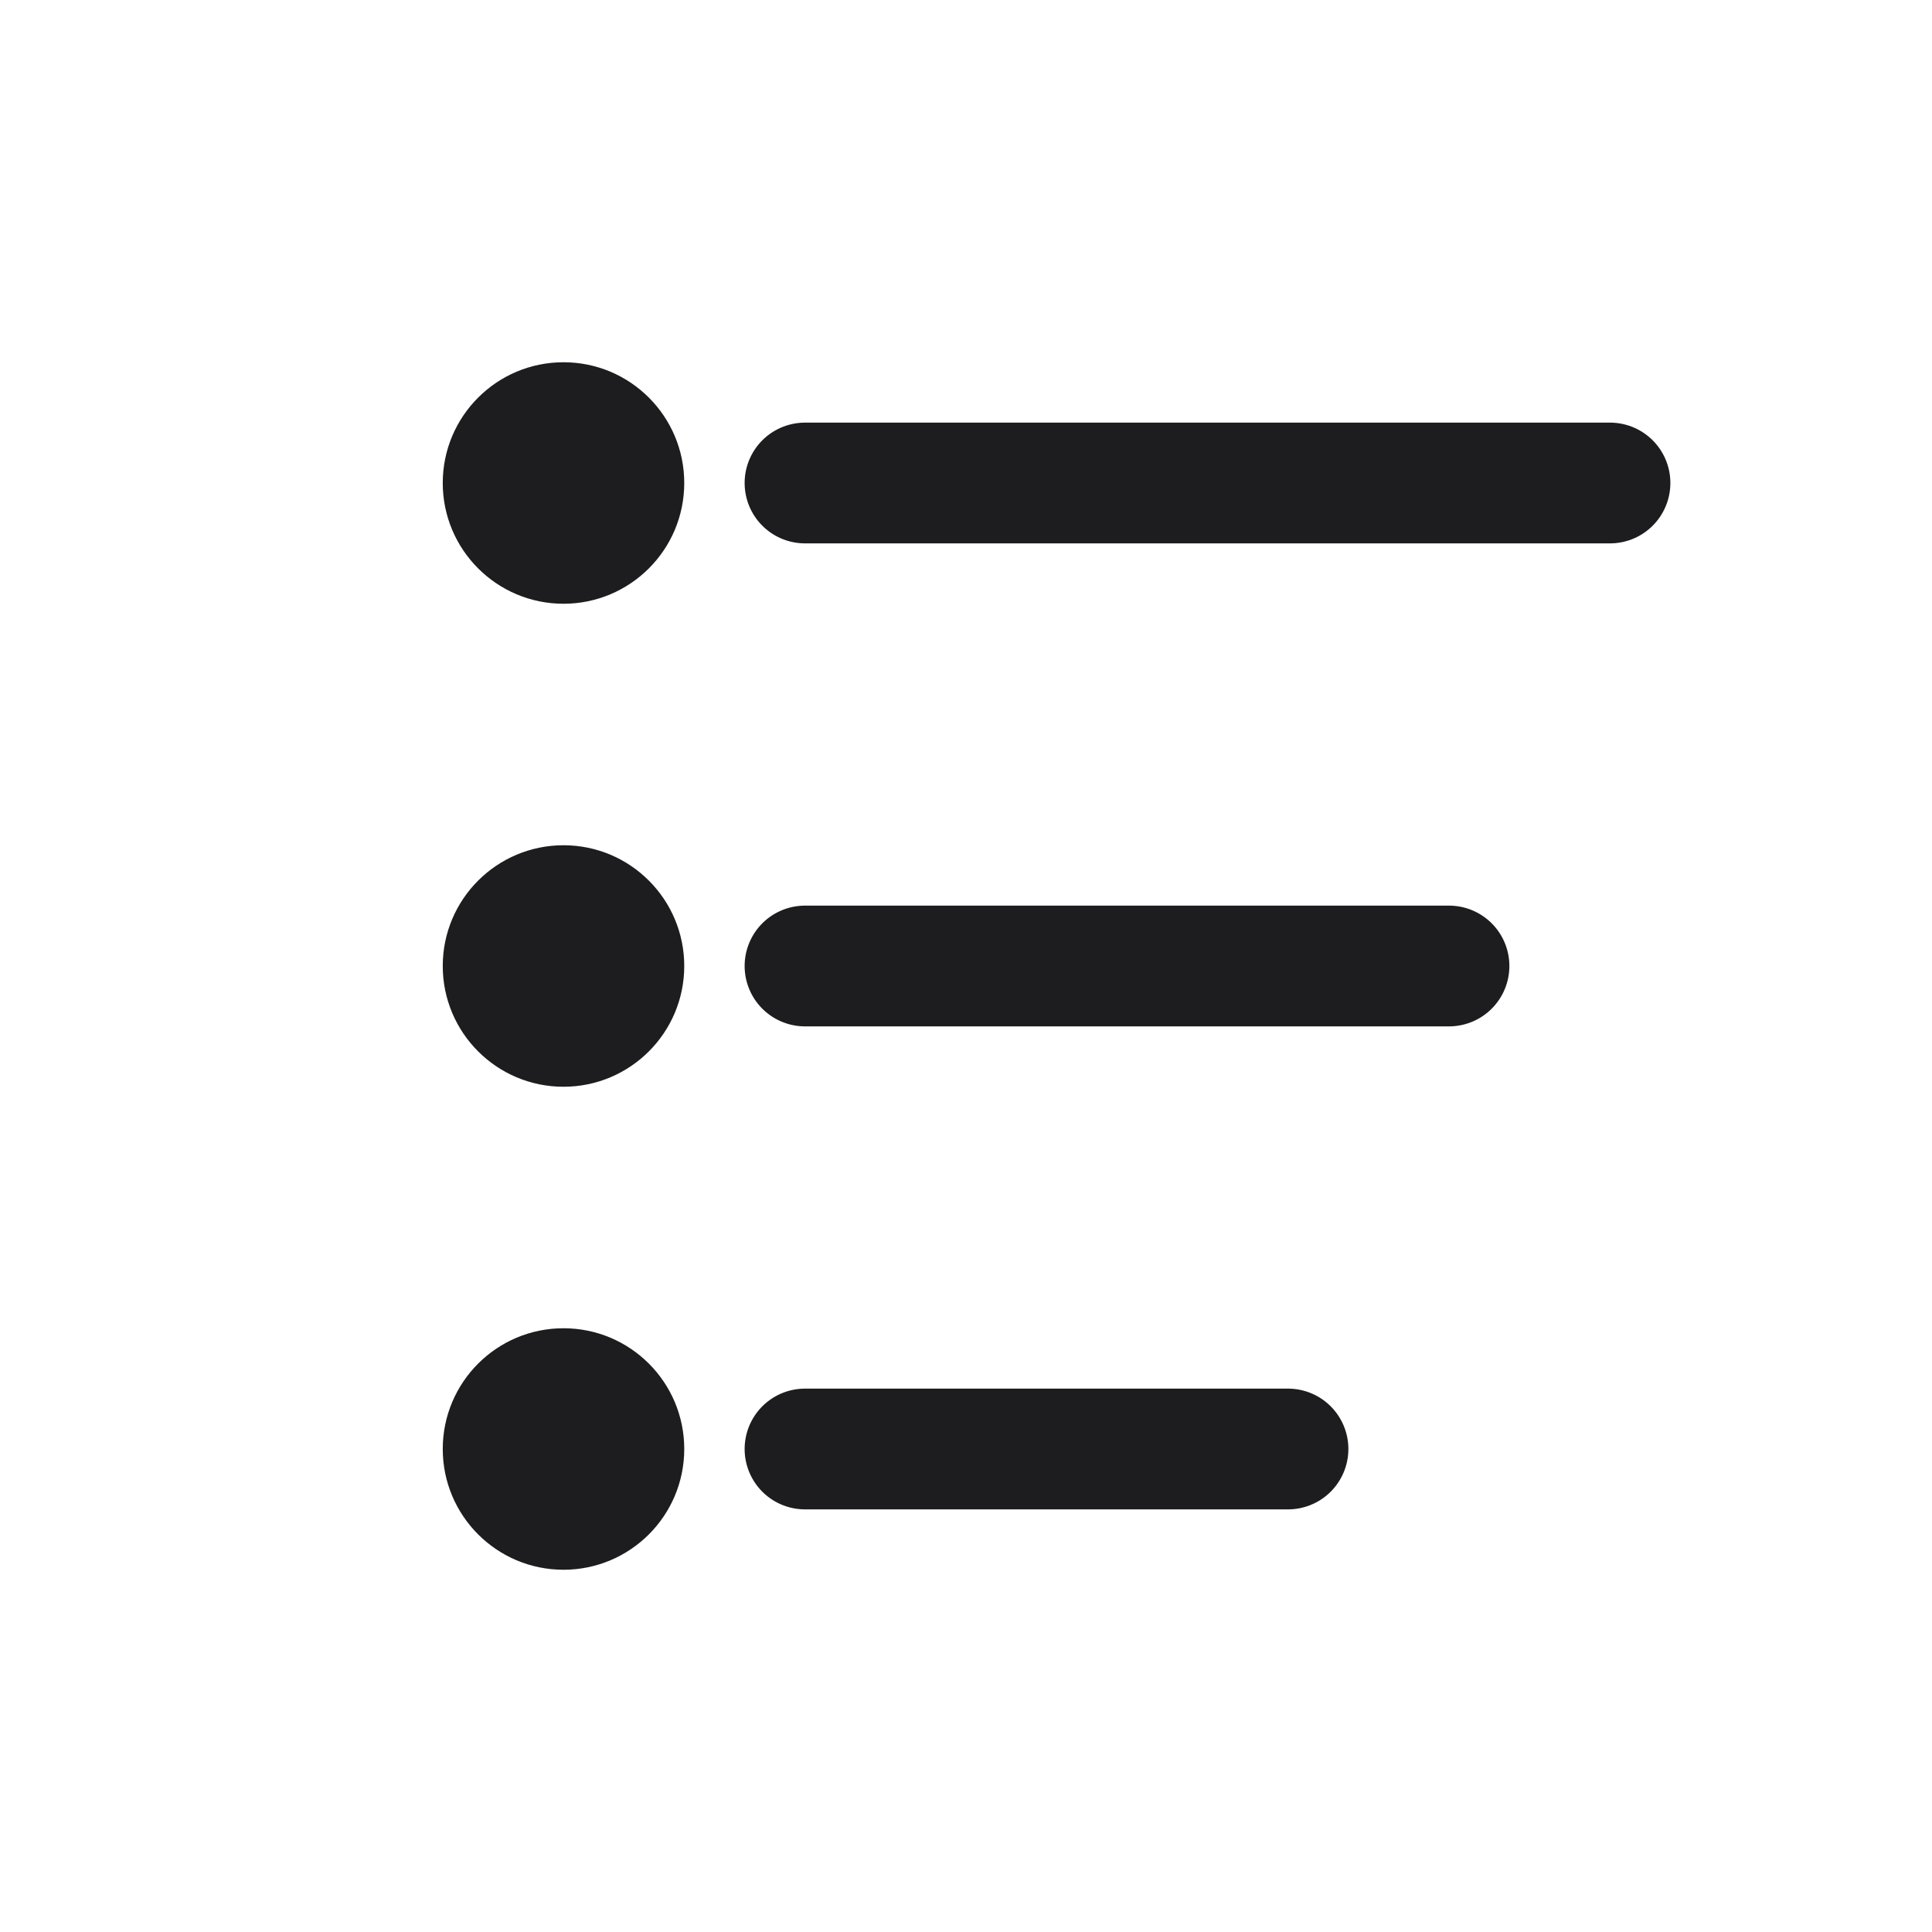
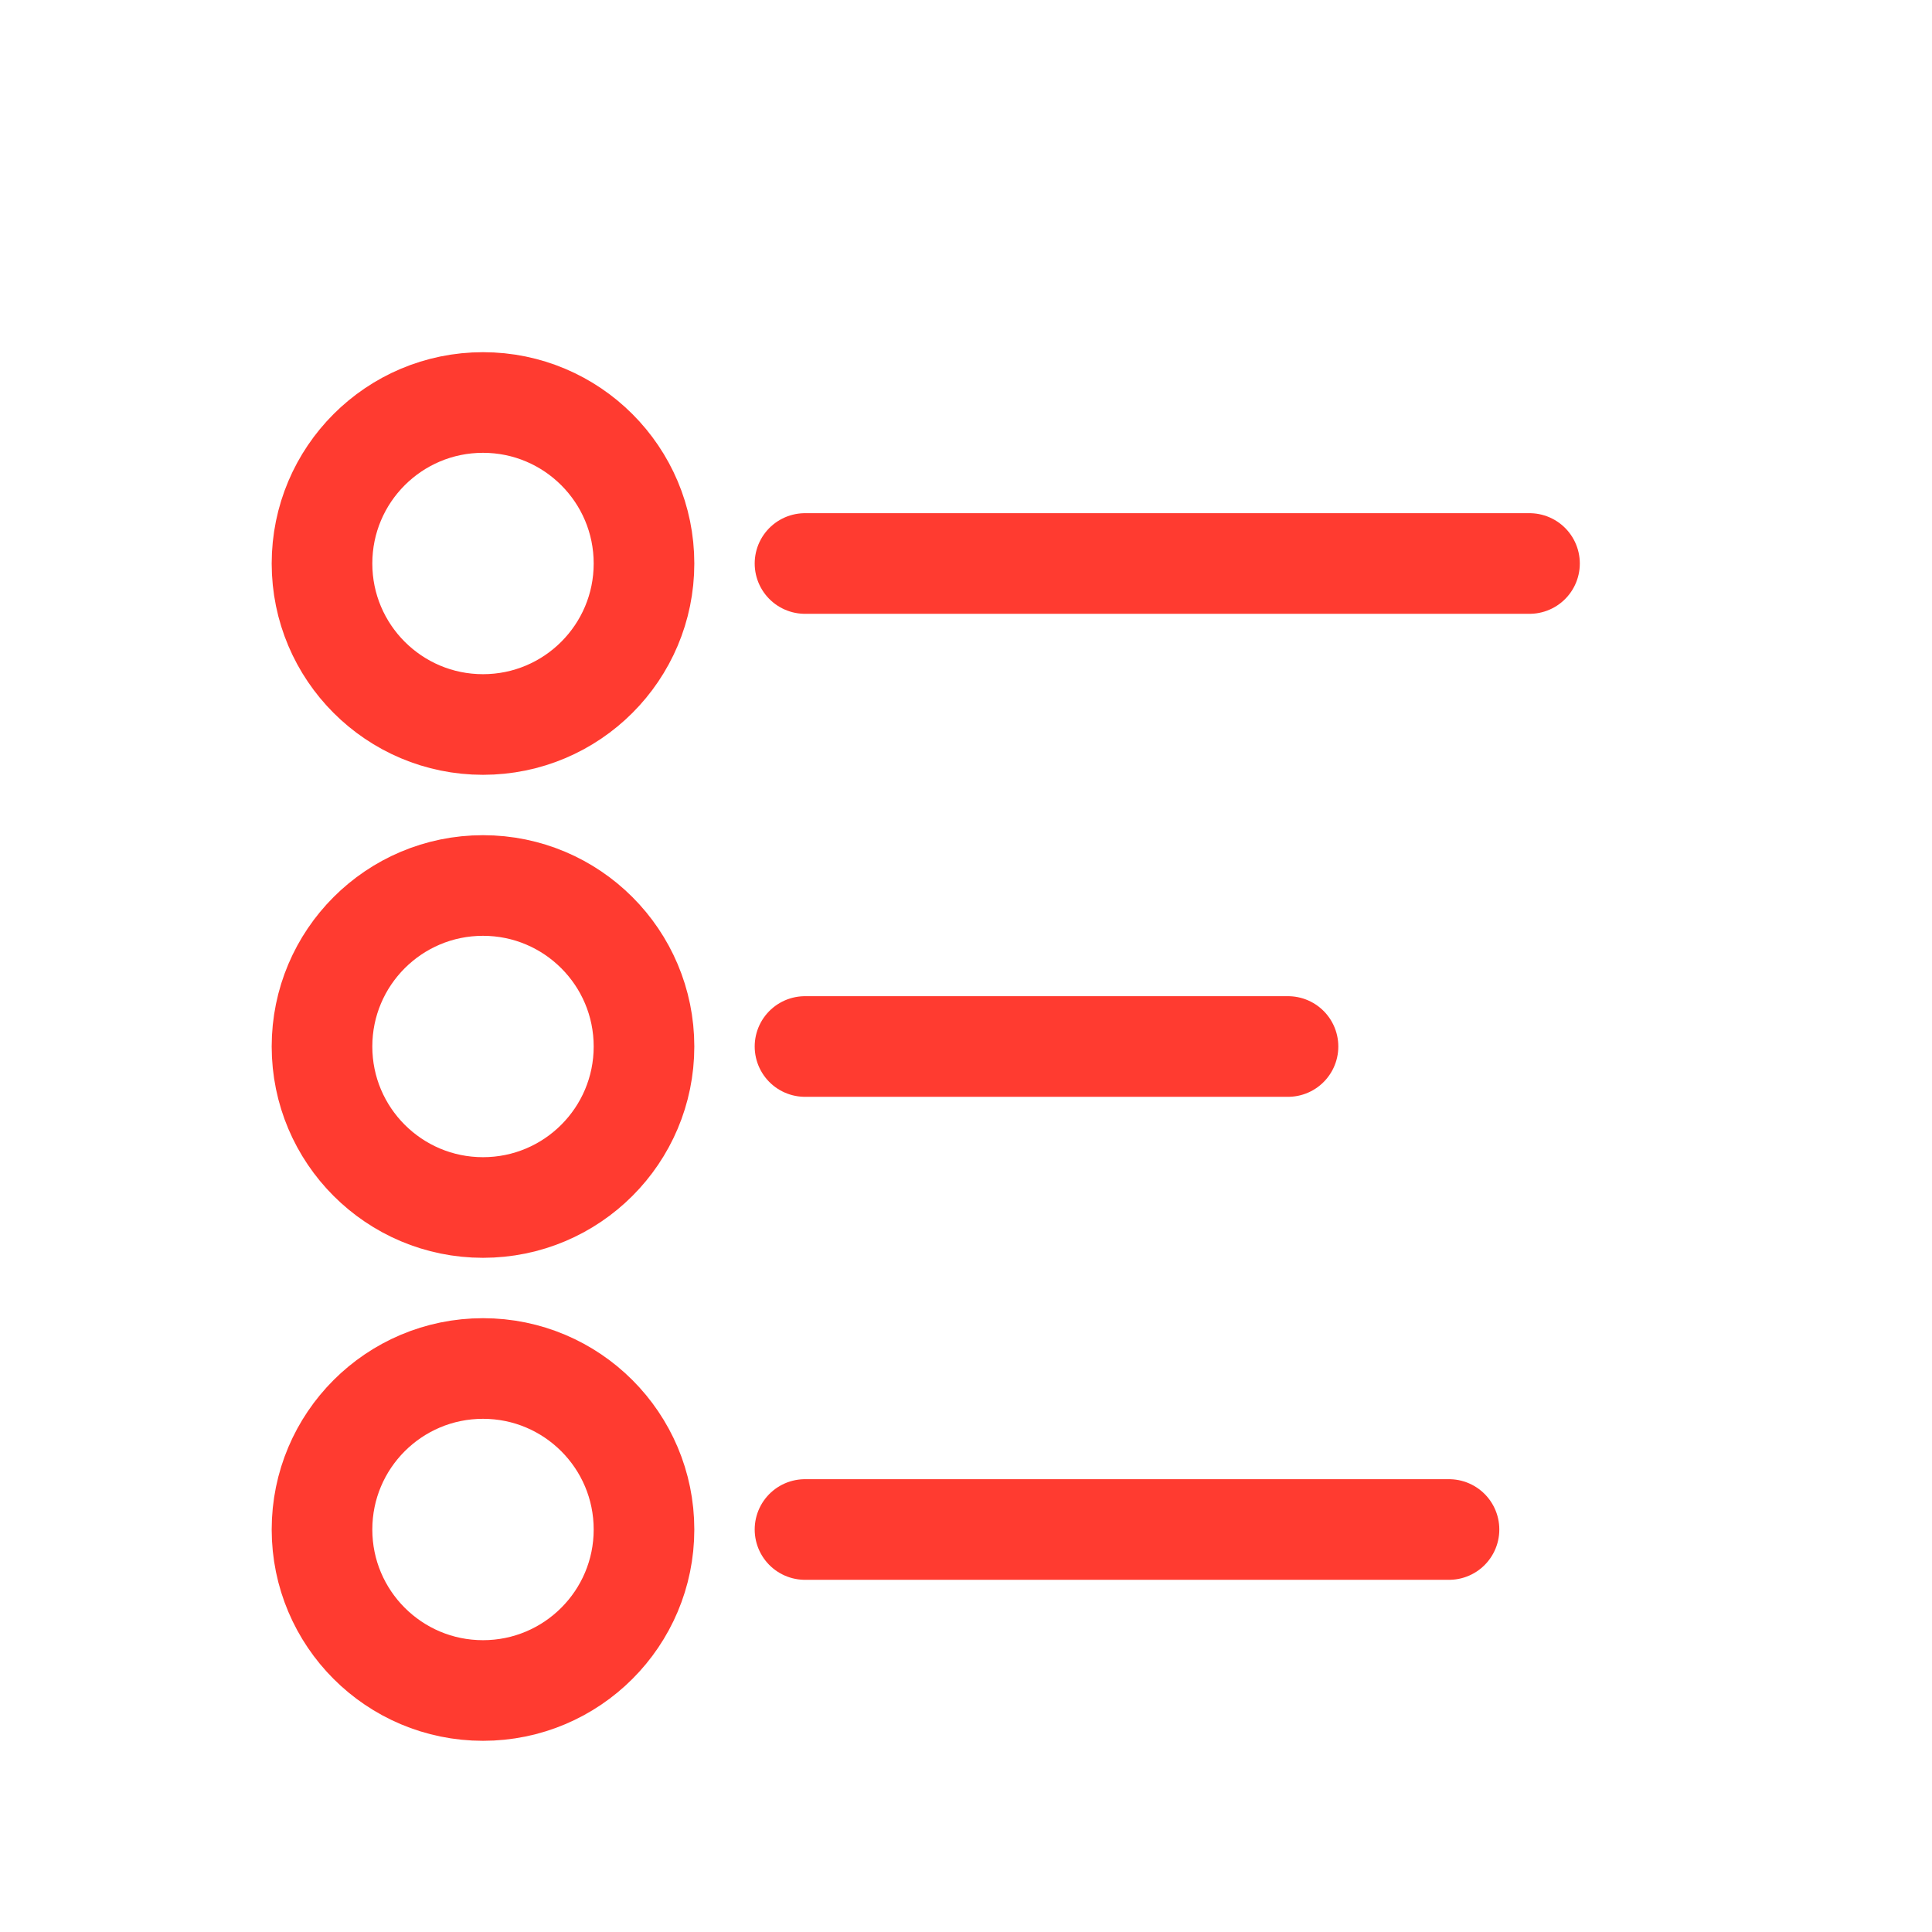
<svg xmlns="http://www.w3.org/2000/svg" width="48" height="48" viewBox="0 0 48 48" fill="none">
-   <circle cx="14" cy="12" r="3" fill="#1D1D1F" />
-   <line x1="20" y1="12" x2="40" y2="12" stroke="#1D1D1F" stroke-width="3" stroke-linecap="round" />
-   <circle cx="14" cy="24" r="3" fill="#1D1D1F" />
-   <line x1="20" y1="24" x2="36" y2="24" stroke="#1D1D1F" stroke-width="3" stroke-linecap="round" />
-   <circle cx="14" cy="36" r="3" fill="#1D1D1F" />
-   <line x1="20" y1="36" x2="32" y2="36" stroke="#1D1D1F" stroke-width="3" stroke-linecap="round" />
+   <circle cx="12" cy="14" r="4" stroke="#FF3B30" stroke-width="2.5" fill="none" />
+   <line x1="20" y1="14" x2="38" y2="14" stroke="#FF3B30" stroke-width="2.5" stroke-linecap="round" />
+   <circle cx="12" cy="26" r="4" stroke="#FF3B30" stroke-width="2.5" fill="none" />
+   <line x1="20" y1="26" x2="32" y2="26" stroke="#FF3B30" stroke-width="2.5" stroke-linecap="round" />
+   <circle cx="12" cy="38" r="4" stroke="#FF3B30" stroke-width="2.5" fill="none" />
+   <line x1="20" y1="38" x2="36" y2="38" stroke="#FF3B30" stroke-width="2.5" stroke-linecap="round" />
</svg>
